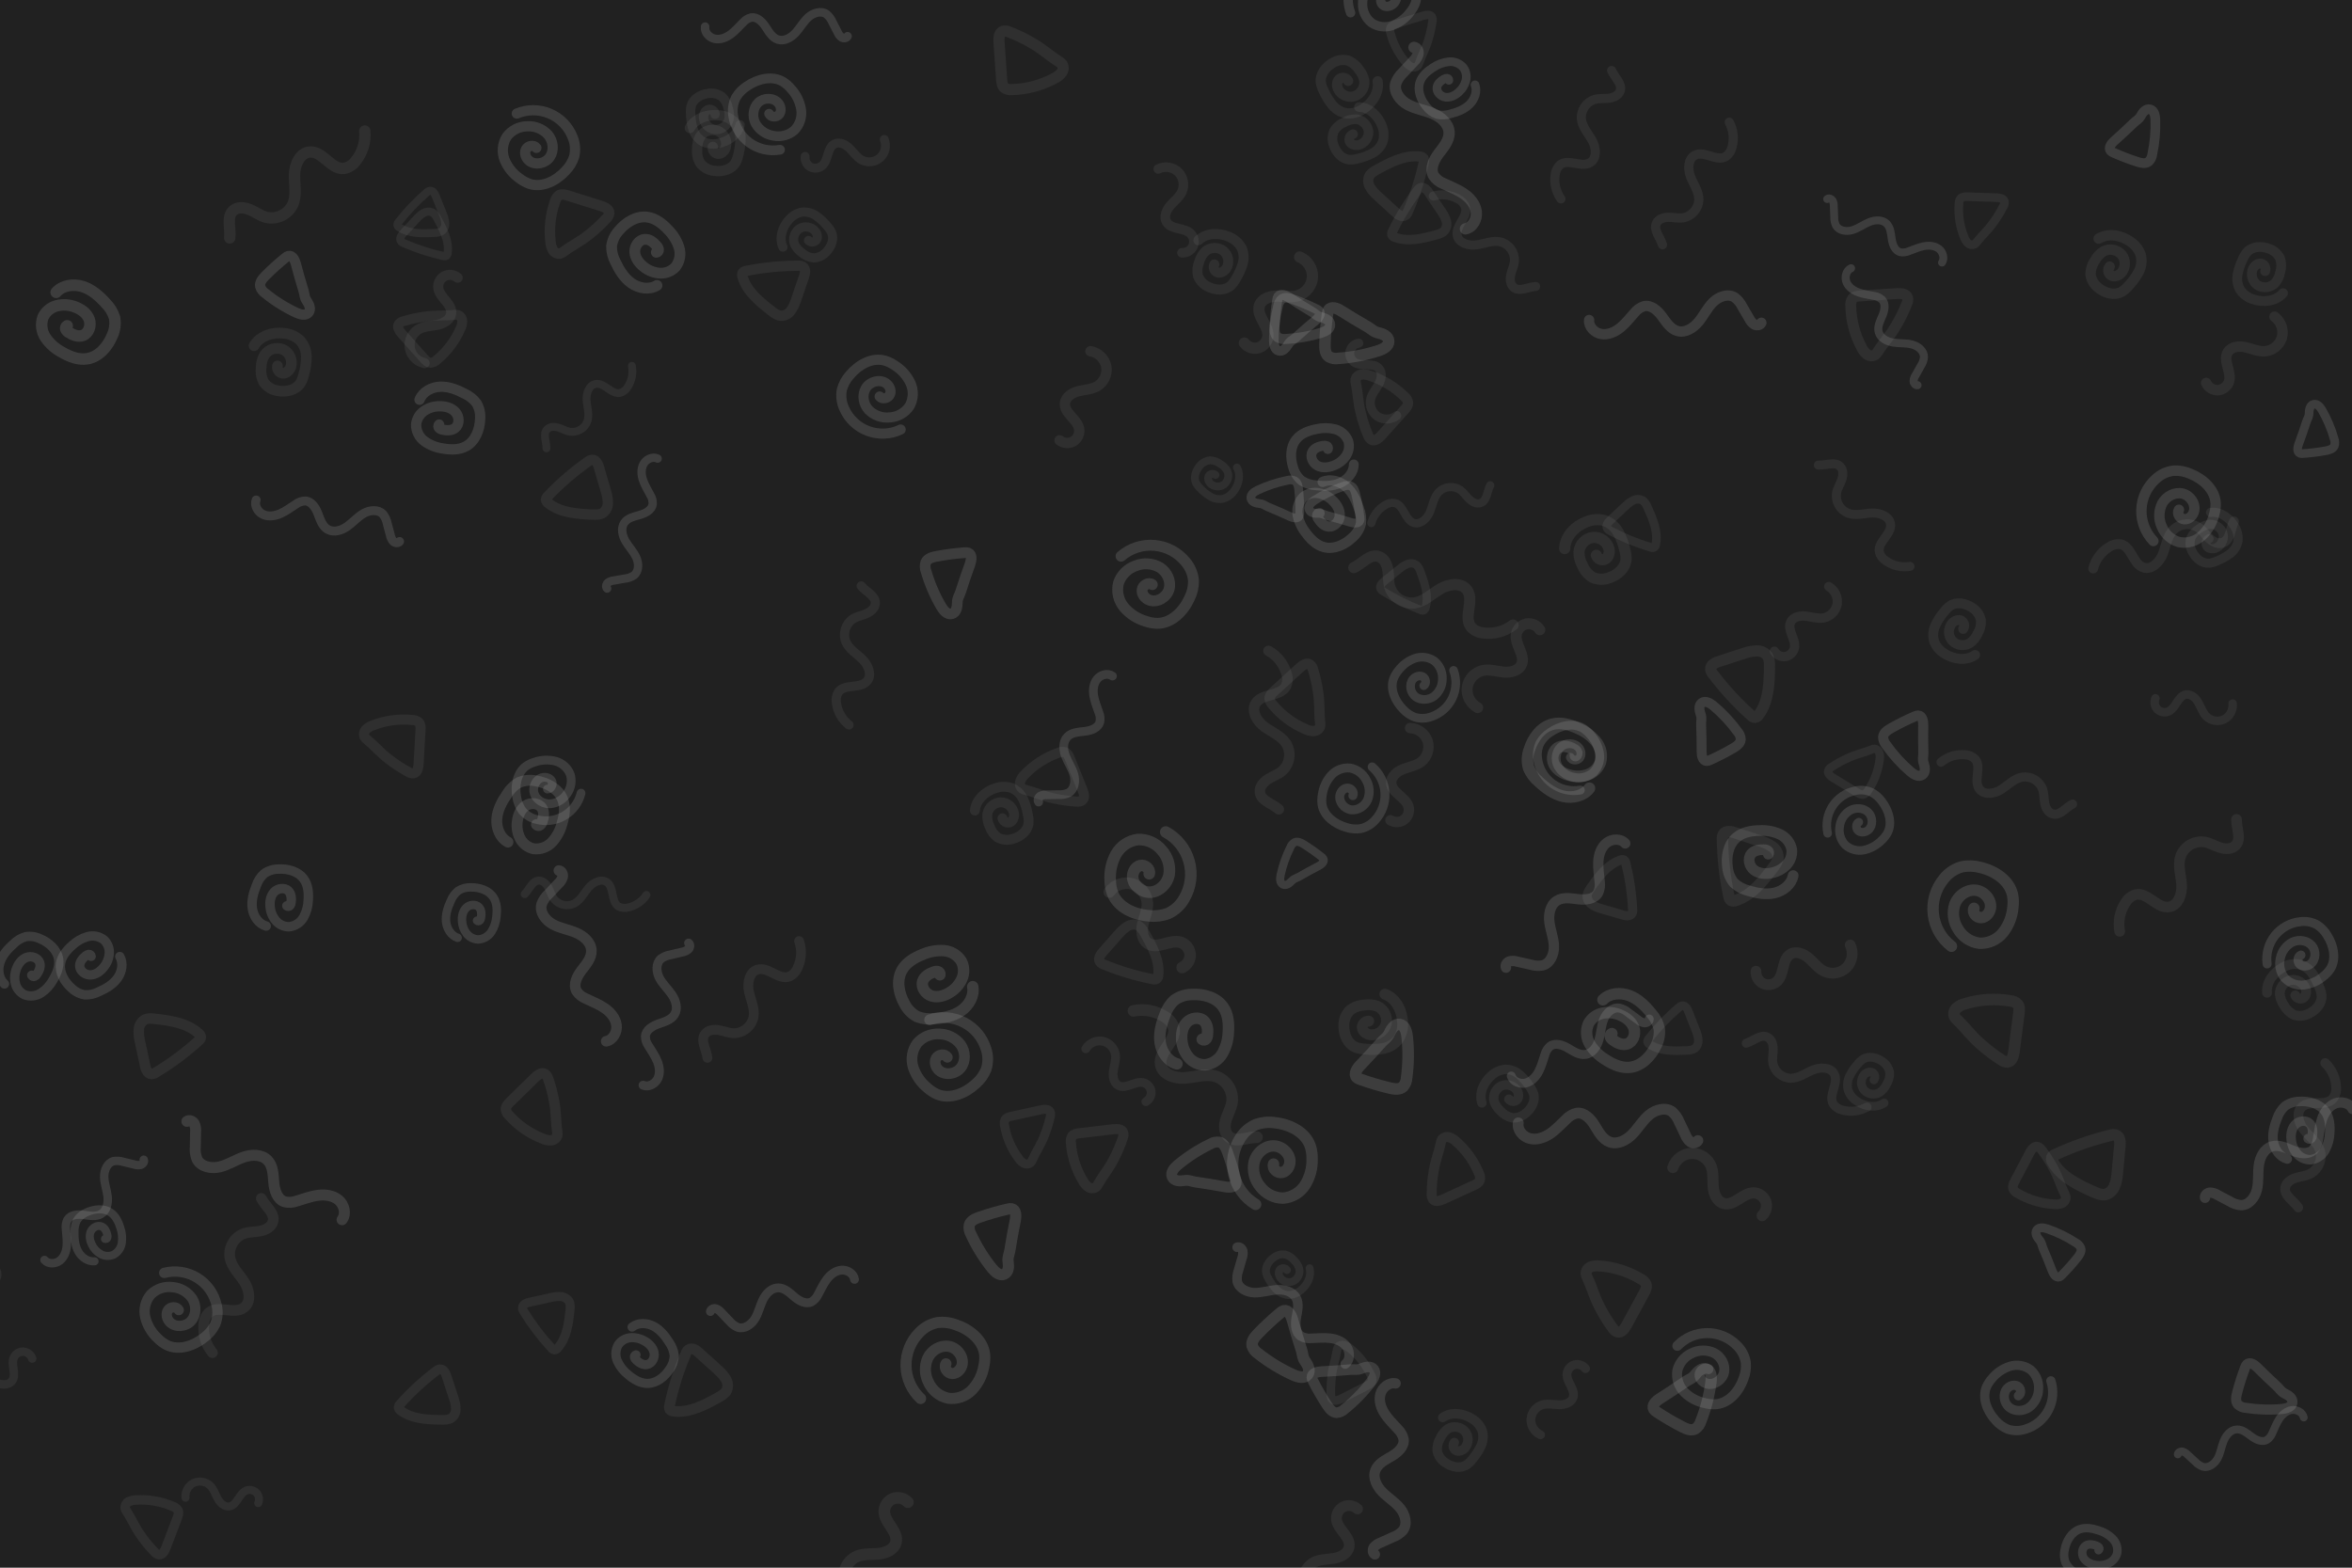
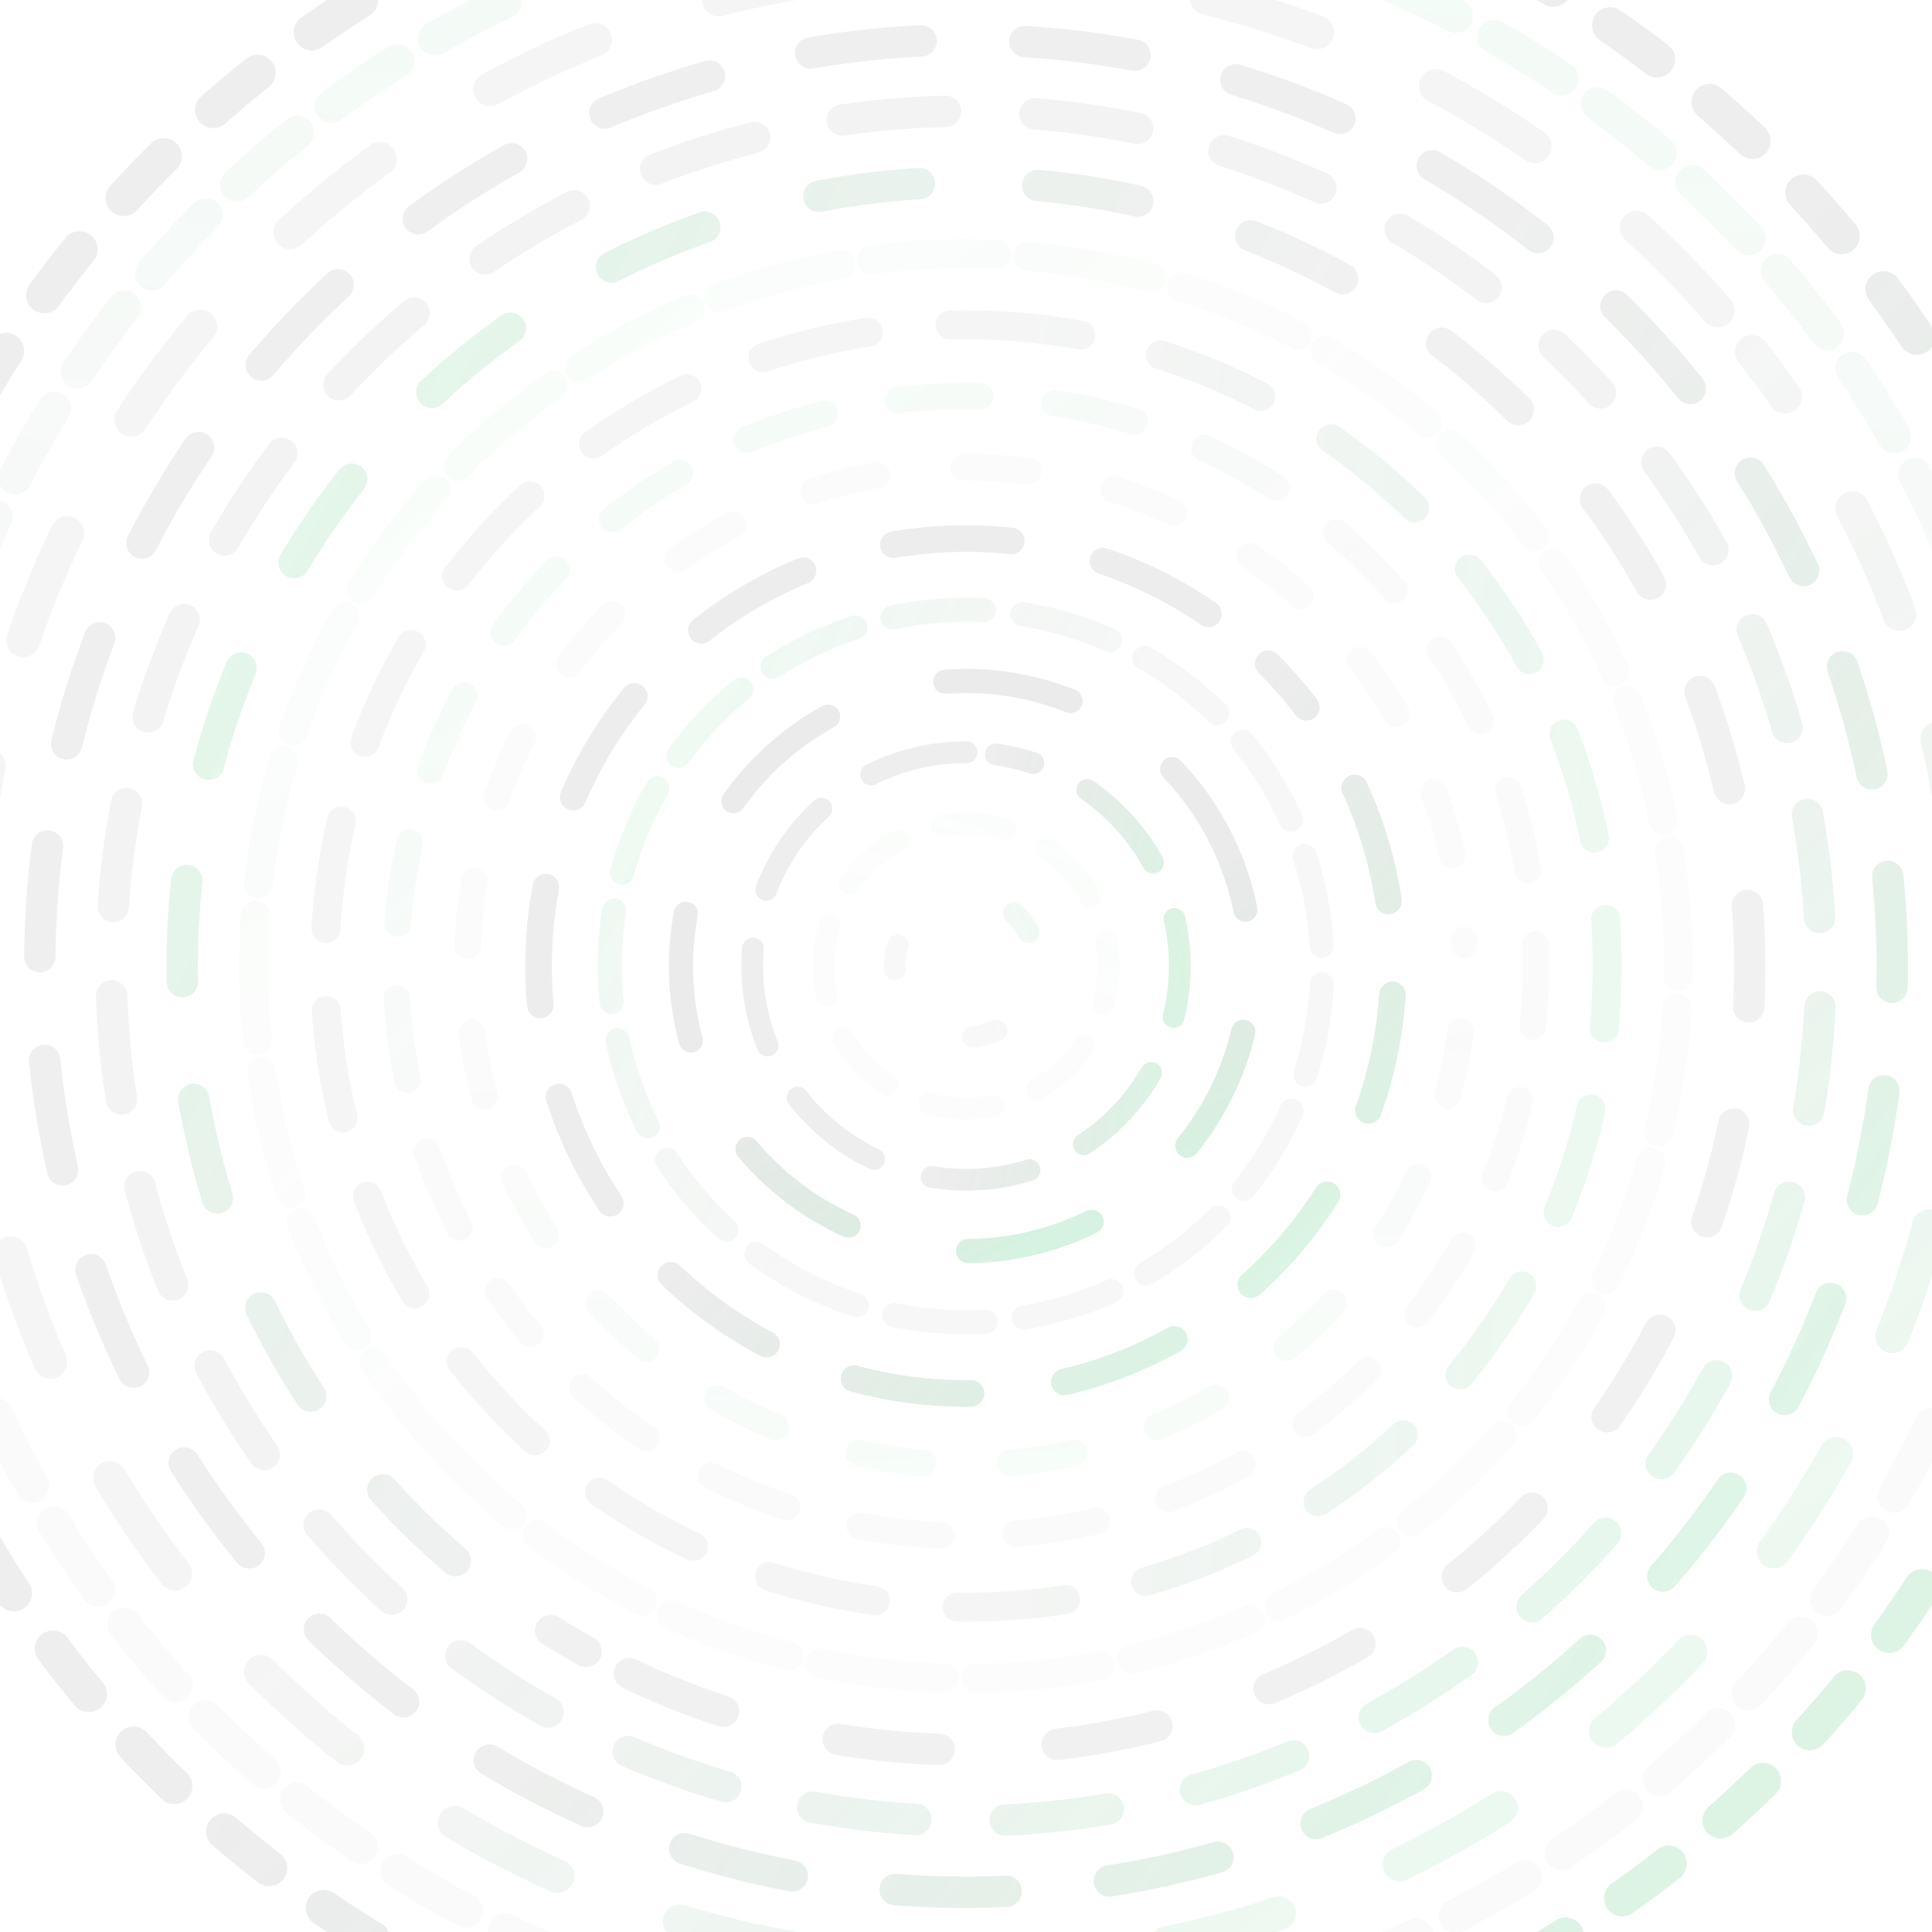
- <svg xmlns="http://www.w3.org/2000/svg" xmlns:xlink="http://www.w3.org/1999/xlink" viewBox="0 0 1200 800">
-   <style>
-     :root { color: #212121; background-color: blue; max-width: 100% }
-     body { margin: 0 }
-     path { fill: none; stroke: #b3b3b3; stroke-width: 5px; stroke-linecap: round; stroke-opacity: 0.2 }
-     path:nth-child(odd) { stroke-opacity: 0.1 }
-   </style>
-   <rect width="100%" height="100%" fill="currentcolor" />
+ <svg xmlns="http://www.w3.org/2000/svg" version="1.1" viewBox="0 0 800 800" opacity=".2">
  <defs>
-     <path id="t1" d="M7.76,10.89c-1.5,2.18-2.77,4.5-4.27,6.68-1.12,1.63-2.22,4-.86,5.41a4.34,4.34,0,0,0,2.25,1,130.06,130.06,0,0,0,24.85,3.36,2.65,2.65,0,0,0,2-.45,2.5,2.5,0,0,0,.51-2c-.43-7.43-5.32-13.76-10-19.55C21.15,4,20,2.67,18.4,2.18a5.71,5.71,0,0,0-5,1.19,16.87,16.87,0,0,0-3.43,4c-1.43,2.11-.79,1.36-2.23,3.47">
-       <animate attributeName="opacity" repeatCount="indefinite" dur="20s" values="1;1;1;0;0;0;0;0;1" />
-       <animateTransform attributeName="transform" type="rotate" repeatCount="indefinite" dur="80s" from="360 150 150" to="0 150 150" />
-     </path>
-     <path id="c1" d="M12.36,11.18a1.16,1.16,0,0,0-1.63-.11,3,3,0,0,0-.87,1.58c-.61,2.11-.78,4.58.55,6.32,1.71,2.23,5.36,2.21,7.57.46s3.15-4.69,3.26-7.5a13.18,13.18,0,0,0-1.89-7.67A9.12,9.12,0,0,0,12.85,0,9.93,9.93,0,0,0,4.51,3.82,20.08,20.08,0,0,0,.67,12.45c-.86,3.8-1.14,8,.63,11.44,2.31,4.55,7.64,6.85,12.72,7.3a13.12,13.12,0,0,0,7.81-1.32,15.12,15.12,0,0,0,5-5.68c2.11-3.59,3.87-7.56,3.88-11.73S28.64,3.9,24.84,2.21">
-       <animate attributeName="opacity" repeatCount="indefinite" dur="20s" values="0;1;1;1;0;0;0;0;0" />
-       <animateTransform attributeName="transform" type="rotate" repeatCount="indefinite" dur="80s" from="360 150 150" to="0 150 150" />
-     </path>
-     <path id="l1" d="M2.07,10.63a6,6,0,0,0,2.89,6A6,6,0,0,0,11.59,16c3.64-3.14,2.84-10.08,7.21-12.06,2.83-1.29,6.15.49,8.31,2.72s3.86,5,6.55,6.59a9.31,9.31,0,0,0,10.47-1A9.31,9.31,0,0,0,46.62,2">
-       <animate attributeName="opacity" repeatCount="indefinite" dur="20s" values="0;0;1;1;1;0;0;0;0" />
-       <animateTransform attributeName="transform" type="rotate" repeatCount="indefinite" dur="80s" from="360 150 150" to="0 150 150" />
-     </path>
-     <path id="t2" d="M23.42,19c-1.93-6-2.36-7.18-4.09-13.2-.54-1.88-1.82-4.21-3.71-3.74a3.78,3.78,0,0,0-1.45.88,120.75,120.75,0,0,0-9.68,9.15c-1.38,1.45-2.82,3.27-2.41,5.23a6.22,6.22,0,0,0,2.63,3.34,73,73,0,0,0,15.38,9.16c2,.87,4.64,1.5,6-.18s.26-4-1-5.75S24.06,21,23.42,19Z">
-       <animate attributeName="opacity" repeatCount="indefinite" dur="20s" values="0;0;0;1;1;1;0;0;0" />
-       <animateTransform attributeName="transform" type="rotate" repeatCount="indefinite" dur="80s" from="360 150 150" to="0 150 150" />
-     </path>
-     <path id="c2" d="M13.44,10.08a2.92,2.92,0,0,0-4.15-.66C7.93,10.56,8,12.75,8.79,14.32a6.86,6.86,0,0,0,8.38,3,7.23,7.23,0,0,0,4.17-8A11.85,11.85,0,0,0,18.15,4,11.42,11.42,0,0,0,12.33.14a9.79,9.79,0,0,0-7.4,2C1.72,4.41-.71,8.37.19,12.21a13.84,13.84,0,0,0,1.85,4,30.12,30.12,0,0,0,5,6.55A11.53,11.53,0,0,0,14.33,26,12.35,12.35,0,0,0,22,23.15c4.33-3.33,7.31-9,5.86-14.3">
-       <animate attributeName="opacity" repeatCount="indefinite" dur="20s" values="0;0;0;0;1;1;1;0;0" />
-       <animateTransform attributeName="transform" type="rotate" repeatCount="indefinite" dur="80s" from="360 150 150" to="0 150 150" />
-     </path>
-     <path id="l2" d="M85.7,8.9c.33-3.32-2.7-6.31-6-6.81s-6.62,1-9.21,3.12S65.89,10,63.64,12.49a9.41,9.41,0,0,1-4.58,3.19c-3.47.78-6.65-2.08-8.76-4.94s-4.2-6.21-7.64-7.11c-3.79-1-7.67,1.51-10.15,4.54s-4.16,6.7-6.93,9.47S18.31,22.12,15,20.06a12.07,12.07,0,0,1-3.69-4.46L7.93,9.85A7.14,7.14,0,0,0,5.39,6.91C4.22,6.3,2.5,6.56,2,7.78">
-       <animate attributeName="opacity" repeatCount="indefinite" dur="20s" values="0;0;0;0;0;1;1;1;0" />
-       <animateTransform attributeName="transform" type="rotate" repeatCount="indefinite" dur="80s" from="360 150 150" to="0 150 150" />
-     </path>
-     <path id="t3" d="M16.58,2.36A68.52,68.52,0,0,0,5.33,2.14,4.14,4.14,0,0,0,2.7,3C1.38,4.23,2.18,6.42,3,8l8.1,14.87c.65,1.2,1.43,2.5,2.75,2.87a4.89,4.89,0,0,0,3.37-.69A42.36,42.36,0,0,0,32.45,12.46a8.56,8.56,0,0,0,1.79-3.54,3.37,3.37,0,0,0-1.38-3.5A5,5,0,0,0,31,4.92C25.13,4.1,22.51,2.9,16.58,2.36Z">
-       <animate attributeName="opacity" repeatCount="indefinite" dur="20s" values="1;0;0;0;0;0;1;1;1" />
-       <animateTransform attributeName="transform" type="rotate" repeatCount="indefinite" dur="80s" from="360 150 150" to="0 150 150" />
-     </path>
-     <path id="c3" d="M16.66,19.31c0-2.1-2.84-3.38-4.68-2.35s-2.46,3.52-1.85,5.54c1.12,3.7,5.8,5.64,9.41,4.27s5.81-5.44,5.52-9.3a12.82,12.82,0,0,0-6-9.46A12.7,12.7,0,0,0,8,6.38,12.65,12.65,0,0,0,.54,15.12a20.73,20.73,0,0,0,.75,11.75,17.2,17.2,0,0,0,2.43,4.92c3.94,5.26,11.55,6.36,18,5a17.51,17.51,0,0,0,7.55-3.24,15.27,15.27,0,0,0,4.9-8.16A20.76,20.76,0,0,0,18.61,0">
-       <animate attributeName="opacity" repeatCount="indefinite" dur="20s" values="1;0;0;0;0;0;0;1;1" />
-       <animateTransform attributeName="transform" type="rotate" repeatCount="indefinite" dur="80s" from="360 150 150" to="0 150 150" />
-     </path>
-     <path id="l3" d="M2,19.86c2.37-3.51,2.92-9.08,7-10,2.51-.58,5,1.1,6.65,3.1s2.78,4.4,4.69,6.14a10.34,10.34,0,0,0,13.12.34c3.4-2.8,4.55-7.42,6.65-11.29S46.72.68,50.74,2.48c5.2,2.33,4.63,11.25,9.95,13.29a8.22,8.22,0,0,0,6.09-.56,18.15,18.15,0,0,0,9.57-9.86">
-       <animate attributeName="opacity" repeatCount="indefinite" dur="20s" values="1;1;0;0;0;0;0;0;1" />
-       <animateTransform attributeName="transform" type="rotate" repeatCount="indefinite" dur="80s" from="360 150 150" to="0 150 150" />
-     </path>
+     <linearGradient x1="50%" y1="0%" x2="50%" y2="100%" id="vvvortex-grad">
+       <stop stop-color="hsl(0, 0%, 13%)" stop-opacity=".5" offset="50%" />
+       <stop stop-color="hsl(141, 72%, 42%)" stop-opacity="1" offset="100%" />
+     </linearGradient>
  </defs>
-   <use xlink:href="#t1" transform="translate(417.85 158.91) rotate(166.6) scale(1.05)" />
-   <use xlink:href="#t1" transform="translate(0.38 439.03) rotate(131.04) scale(1.11)" />
-   <use xlink:href="#t1" transform="translate(243.46 711.08) rotate(129.56) scale(0.98)" />
-   <use xlink:href="#t1" transform="translate(692.98 108.37) rotate(280.11) scale(1.04)" />
-   <use xlink:href="#t1" transform="translate(279.86 650.75) rotate(45.12) scale(0.92)" />
-   <use xlink:href="#t1" transform="translate(562.22 467.06) rotate(9.05) scale(1.03)" />
-   <use xlink:href="#t1" transform="translate(904.37 416.17) rotate(75.78) scale(1.16)" />
-   <use xlink:href="#t1" transform="translate(1094.59 602) rotate(153.02) scale(1.18)" />
-   <use xlink:href="#t1" transform="translate(235.85 106.64) rotate(125.86) scale(0.82)" />
-   <use xlink:href="#t1" transform="translate(887.18 319.43) rotate(39.67) scale(1.14)" />
-   <use xlink:href="#t1" transform="translate(708.49 281.46) rotate(18.84) scale(0.84)" />
-   <use xlink:href="#t1" transform="translate(376.51 690.13) rotate(99.76) scale(1.09)" />
-   <use xlink:href="#t1" transform="translate(4.09 544.66) rotate(104.86) scale(1.17)" />
-   <use xlink:href="#t1" transform="translate(322.2 248.69) rotate(131.48) scale(1.06)" />
-   <use xlink:href="#t1" transform="translate(205.82 103.84) rotate(10.42) scale(0.83)" />
-   <use xlink:href="#t1" transform="translate(58.09 532.47) rotate(315.64) scale(1.07)" />
-   <use xlink:href="#t1" transform="translate(746.01 102.32) rotate(113.62) scale(0.96)" />
-   <use xlink:href="#t1" transform="translate(812.58 474.55) rotate(253.89) scale(0.94)" />
-   <use xlink:href="#t1" transform="translate(875.75 523.17) rotate(126.21) scale(0.87)" />
-   <use xlink:href="#t1" transform="translate(822.82 249.43) rotate(14.52) scale(0.88)" />
-   <use xlink:href="#c1" transform="translate(1191.1 589.93) rotate(171.31) scale(0.97)" />
-   <use xlink:href="#c1" transform="translate(286.49 434.15) rotate(184.1) scale(1.11)" />
-   <use xlink:href="#c1" transform="translate(805.18 536.23) rotate(290.8) scale(1.16)" />
-   <use xlink:href="#c1" transform="translate(43.28 472.53) rotate(36.09) scale(0.95)" />
-   <use xlink:href="#c1" transform="translate(159.71 471.07) rotate(171.32) scale(0.96)" />
-   <use xlink:href="#c1" transform="translate(24.09 511.38) rotate(197.93) scale(0.95)" />
-   <use xlink:href="#c1" transform="translate(66.9 635.25) rotate(150.69) scale(0.82)" />
-   <use xlink:href="#c1" transform="translate(738.6 26.34) rotate(45.41) scale(0.88)" />
-   <use xlink:href="#c1" transform="translate(629.6 541.18) rotate(171.55) scale(1.17)" />
-   <use xlink:href="#c1" transform="translate(1081.37 781.51) rotate(96.01) scale(0.86)" />
-   <use xlink:href="#c1" transform="translate(910.88 419.93) rotate(76.46) scale(1.09)" />
-   <use xlink:href="#c1" transform="translate(352.7 124.53) rotate(124.56) scale(1.1)" />
-   <use xlink:href="#c1" transform="translate(309.96 696.74) rotate(297.6) scale(0.93)" />
-   <use xlink:href="#c1" transform="translate(682.76 213.36) rotate(66.32) scale(1)" />
-   <use xlink:href="#c1" transform="translate(819.82 374.18) rotate(102.49) scale(1.18)" />
-   <use xlink:href="#c1" transform="translate(17.48 176.14) rotate(287.42) scale(1.17)" />
-   <use xlink:href="#c1" transform="translate(212.9 230.15) rotate(267.43) scale(1.05)" />
-   <use xlink:href="#c1" transform="translate(254.94 478.3) rotate(174.22) scale(0.86)" />
-   <use xlink:href="#c1" transform="translate(482.11 478.29) rotate(55.56) scale(1.16)" />
-   <use xlink:href="#c1" transform="translate(656.02 263.84) rotate(311.3) scale(1.04)" />
-   <use xlink:href="#l1" transform="translate(593.95 502.62) rotate(236.96) scale(1.18)" />
-   <use xlink:href="#l1" transform="translate(893.2 631.2) rotate(219.28) scale(1.14)" />
-   <use xlink:href="#l1" transform="translate(702.09 170.47) rotate(73.31) scale(0.92)" />
-   <use xlink:href="#l1" transform="translate(1117.52 187.1) rotate(326.86) scale(1.07)" />
-   <use xlink:href="#l1" transform="translate(474.66 772.49) rotate(128.37) scale(1.19)" />
-   <use xlink:href="#l1" transform="translate(897.41 325.71) rotate(321.01) scale(0.95)" />
-   <use xlink:href="#l1" transform="translate(795.11 328.94) rotate(139.56) scale(1.12)" />
-   <use xlink:href="#l1" transform="translate(529.74 220.94) rotate(300.1) scale(1.06)" />
-   <use xlink:href="#l1" transform="translate(22.07 700.72) rotate(153.83) scale(0.86)" />
-   <use xlink:href="#l1" transform="translate(1100.34 346.96) rotate(14.86) scale(0.87)" />
-   <use xlink:href="#l1" transform="translate(817.03 703.9) rotate(135.19) scale(0.9)" />
-   <use xlink:href="#l1" transform="translate(698.18 416.19) rotate(292.98) scale(1.06)" />
-   <use xlink:href="#l1" transform="translate(131.11 775.89) rotate(195.16) scale(0.82)" />
-   <use xlink:href="#l1" transform="translate(578.19 569.51) rotate(232.34) scale(0.9)" />
-   <use xlink:href="#l1" transform="translate(624.4 168.35) rotate(313.68) scale(1.15)" />
-   <use xlink:href="#l1" transform="translate(408.69 70.18) rotate(358.83) scale(0.91)" />
-   <use xlink:href="#l1" transform="translate(592.84 131.89) rotate(265.18) scale(0.98)" />
-   <use xlink:href="#l1" transform="translate(243.92 145.75) rotate(122.15) scale(1.03)" />
-   <use xlink:href="#l1" transform="translate(703.58 774.74) rotate(124.34) scale(1.1)" />
-   <use xlink:href="#l1" transform="translate(892.7 484.14) rotate(355.42) scale(1.1)" />
-   <use xlink:href="#t2" transform="translate(481.58 270.36) rotate(35.97) scale(1.09)" />
-   <use xlink:href="#t2" transform="translate(1081.68 91.79) rotate(244.33) scale(0.99)" />
-   <use xlink:href="#t2" transform="translate(638.78 160.15) rotate(319.24) scale(1.02)" />
-   <use xlink:href="#t2" transform="translate(846.51 737.05) rotate(253.73) scale(1.15)" />
-   <use xlink:href="#t2" transform="translate(640.42 589.33) rotate(116.48) scale(1.11)" />
-   <use xlink:href="#t2" transform="translate(885.29 394.75) rotate(196.19) scale(1.01)" />
-   <use xlink:href="#t2" transform="translate(501.51 606.56) rotate(27.41) scale(1.14)" />
-   <use xlink:href="#t2" transform="translate(636.6 666.3) rotate(0.52) scale(1.18)" />
-   <use xlink:href="#t2" transform="translate(1183.42 240.94) rotate(216.36) scale(0.88)" />
-   <use xlink:href="#t2" transform="translate(1064.83 652.31) rotate(175.16) scale(0.9)" />
-   <use xlink:href="#t2" transform="translate(662.66 168.51) rotate(318.27) scale(1.17)" />
-   <use xlink:href="#t2" transform="translate(673.37 254) rotate(130.85) scale(0.89)" />
-   <use xlink:href="#t2" transform="translate(963.95 358.39) rotate(17) scale(1.03)" />
-   <use xlink:href="#t2" transform="translate(1131.28 702.17) rotate(331.02) scale(1.03)" />
-   <use xlink:href="#t2" transform="translate(668.73 143.91) rotate(66.29) scale(0.98)" />
-   <use xlink:href="#t2" transform="translate(674.33 425.25) rotate(78.57) scale(0.83)" />
-   <use xlink:href="#t2" transform="translate(703.07 254.89) rotate(123.24) scale(0.9)" />
-   <use xlink:href="#t2" transform="translate(699.37 566.97) rotate(239.89) scale(1.18)" />
-   <use xlink:href="#t2" transform="translate(663.25 718.8) rotate(283.33) scale(1.08)" />
-   <use xlink:href="#t2" transform="translate(130.98 128.1) rotate(1.3) scale(1.04)" />
-   <use xlink:href="#c2" transform="translate(520.6 431.87) rotate(200.58) scale(1.01)" />
-   <use xlink:href="#c2" transform="translate(358 43.67) rotate(28.14) scale(0.96)" />
-   <use xlink:href="#c2" transform="translate(1006.59 304.73) rotate(70.18) scale(1.01)" />
-   <use xlink:href="#c2" transform="translate(1182.53 520.21) rotate(190.09) scale(1)" />
-   <use xlink:href="#c2" transform="translate(674.93 29.48) rotate(5.58) scale(1.04)" />
-   <use xlink:href="#c2" transform="translate(960.69 536.85) rotate(71.07) scale(0.89)" />
-   <use xlink:href="#c2" transform="translate(645.86 640.06) rotate(0.06) scale(0.8)" />
-   <use xlink:href="#c2" transform="translate(143.95 204.9) rotate(225.64) scale(1.09)" />
-   <use xlink:href="#c2" transform="translate(607.74 237.23) rotate(345.68) scale(0.8)" />
-   <use xlink:href="#c2" transform="translate(617.08 151.88) rotate(241.48) scale(1.02)" />
-   <use xlink:href="#c2" transform="translate(1070.19 152.76) rotate(253.43) scale(1.06)" />
-   <use xlink:href="#c2" transform="translate(825.82 298.78) rotate(196.78) scale(1.14)" />
-   <use xlink:href="#c2" transform="translate(737.22 751.71) rotate(250.1) scale(0.97)" />
-   <use xlink:href="#c2" transform="translate(366.41 92.39) rotate(224.27) scale(1.05)" />
-   <use xlink:href="#c2" transform="translate(1156.5 121.58) rotate(55.87) scale(1)" />
-   <use xlink:href="#c2" transform="translate(1115.95 285.93) rotate(278.35) scale(0.93)" />
-   <use xlink:href="#c2" transform="translate(426.41 129.78) rotate(170.08) scale(0.93)" />
-   <use xlink:href="#c2" transform="translate(677.06 78.17) rotate(287.03) scale(0.98)" />
-   <use xlink:href="#c2" transform="translate(783.23 569.92) rotate(177.04) scale(0.96)" />
-   <use xlink:href="#c2" transform="translate(680.51 526.66) rotate(305.79) scale(1.11)" />
-   <use xlink:href="#l2" transform="translate(79.35 595.22) rotate(133.93) scale(0.86)" />
-   <use xlink:href="#l2" transform="translate(98.01 563.63) rotate(31.61) scale(1.12)" />
-   <use xlink:href="#l2" transform="translate(900.74 172.88) rotate(180.15) scale(1.05)" />
-   <use xlink:href="#l2" transform="translate(635.3 629.88) rotate(46.44) scale(0.97)" />
-   <use xlink:href="#l2" transform="translate(203.74 283.64) rotate(195.38) scale(0.91)" />
-   <use xlink:href="#l2" transform="translate(729.33 19.42) rotate(73.41) scale(1.15)" />
-   <use xlink:href="#l2" transform="translate(1107.77 736.7) rotate(342.9) scale(0.8)" />
-   <use xlink:href="#l2" transform="translate(433.79 25.35) rotate(183.09) scale(0.87)" />
-   <use xlink:href="#l2" transform="translate(358.63 481.58) rotate(106.99) scale(0.91)" />
-   <use xlink:href="#l2" transform="translate(302.98 299.63) rotate(290.46) scale(0.85)" />
-   <use xlink:href="#l2" transform="translate(693.13 794.44) rotate(276.15) scale(1.05)" />
-   <use xlink:href="#l2" transform="translate(523.03 407.41) rotate(299.59) scale(0.89)" />
-   <use xlink:href="#l2" transform="translate(1118.92 605.41) rotate(328.21) scale(1.05)" />
-   <use xlink:href="#l2" transform="translate(359.07 662.89) rotate(346.65) scale(0.9)" />
-   <use xlink:href="#l2" transform="translate(973.66 201.2) rotate(239.61) scale(0.82)" />
-   <use xlink:href="#l2" transform="translate(933.75 95.33) rotate(28.19) scale(0.8)" />
-   <use xlink:href="#l2" transform="translate(867.73 590.75) rotate(184.87) scale(1.1)" />
-   <use xlink:href="#l2" transform="translate(760.95 489.77) rotate(313.06) scale(1.05)" />
-   <use xlink:href="#l2" transform="translate(845.92 525.81) rotate(156.79) scale(0.91)" />
-   <use xlink:href="#l2" transform="translate(292.6 439.82) rotate(73.75) scale(1.08)" />
-   <use xlink:href="#t3" transform="translate(824.07 684.12) rotate(237.15) scale(1.12)" />
-   <use xlink:href="#t3" transform="translate(80.6 797.23) rotate(229.42) scale(0.97)" />
-   <use xlink:href="#t3" transform="translate(1026.14 102.15) rotate(120.44) scale(0.88)" />
-   <use xlink:href="#t3" transform="translate(977.53 150.51) rotate(114.88) scale(1.11)" />
-   <use xlink:href="#t3" transform="translate(929.48 392.18) rotate(330.09) scale(0.86)" />
-   <use xlink:href="#t3" transform="translate(677.01 716.34) rotate(271.62) scale(0.88)" />
-   <use xlink:href="#t3" transform="translate(670.72 335.56) rotate(76.14) scale(1.06)" />
-   <use xlink:href="#t3" transform="translate(727.88 614.57) rotate(273.91) scale(1.02)" />
-   <use xlink:href="#t3" transform="translate(697.75 228.14) rotate(250.56) scale(1.05)" />
-   <use xlink:href="#t3" transform="translate(554.51 411.88) rotate(186.67) scale(1.03)" />
-   <use xlink:href="#t3" transform="translate(1040.54 581.32) rotate(56.28) scale(0.98)" />
-   <use xlink:href="#t3" transform="translate(280.31 544.42) rotate(74.12) scale(1.06)" />
-   <use xlink:href="#t3" transform="translate(576.94 576.44) rotate(111.87) scale(1.03)" />
-   <use xlink:href="#t3" transform="translate(211.83 398.69) rotate(211.86) scale(1.03)" />
-   <use xlink:href="#t3" transform="translate(1024.83 546.63) rotate(215.89) scale(1.18)" />
-   <use xlink:href="#t3" transform="translate(733.52 6.81) rotate(101.41) scale(0.86)" />
-   <use xlink:href="#t3" transform="translate(315.13 109.09) rotate(135.96) scale(1.07)" />
-   <use xlink:href="#t3" transform="translate(510.37 11.58) rotate(24.57) scale(1.14)" />
-   <use xlink:href="#t3" transform="translate(539.11 565.72) rotate(106.3) scale(0.92)" />
-   <use xlink:href="#t3" transform="translate(200.11 163.05) rotate(346.72) scale(1.01)" />
-   <use xlink:href="#c3" transform="translate(66.39 658.47) rotate(332.87) scale(1.05)" />
-   <use xlink:href="#c3" transform="translate(698.8 21.28) rotate(236.66) scale(0.95)" />
-   <use xlink:href="#c3" transform="translate(821.75 396.73) rotate(157.33) scale(0.9)" />
-   <use xlink:href="#c3" transform="translate(247.91 69.17) rotate(324.53) scale(1.04)" />
-   <use xlink:href="#c3" transform="translate(414.98 69.31) rotate(157.33) scale(0.99)" />
-   <use xlink:href="#c3" transform="translate(573.65 418.59) rotate(15.86) scale(1.18)" />
-   <use xlink:href="#c3" transform="translate(456.92 530.88) rotate(328.92) scale(1.09)" />
-   <use xlink:href="#c3" transform="translate(845.98 703.04) rotate(301.15) scale(1.02)" />
-   <use xlink:href="#c3" transform="translate(1115.11 286.97) rotate(213.52) scale(1.06)" />
-   <use xlink:href="#c3" transform="translate(732.71 328.35) rotate(57.09) scale(0.88)" />
-   <use xlink:href="#c3" transform="translate(661.14 621.34) rotate(198.18) scale(1.16)" />
-   <use xlink:href="#c3" transform="translate(1037.47 689.57) rotate(59.47) scale(0.94)" />
-   <use xlink:href="#c3" transform="translate(1015.23 491.96) rotate(204.87) scale(1.16)" />
-   <use xlink:href="#c3" transform="translate(1162.64 507.94) rotate(249.64) scale(0.92)" />
-   <use xlink:href="#c3" transform="translate(296.77 388.18) rotate(91.08) scale(0.89)" />
-   <use xlink:href="#c3" transform="translate(939.47 439.87) rotate(244.43) scale(0.87)" />
-   <use xlink:href="#c3" transform="translate(487.84 724.31) rotate(210.37) scale(1.13)" />
-   <use xlink:href="#c3" transform="translate(474.59 207.33) rotate(141.76) scale(1.03)" />
-   <use xlink:href="#c3" transform="translate(685.13 383.38) rotate(28.08) scale(0.91)" />
-   <use xlink:href="#c3" transform="translate(559.68 300.45) rotate(306.47) scale(1.11)" />
-   <use xlink:href="#l3" transform="translate(700.37 269.07) rotate(30.86) scale(1.14)" />
-   <use xlink:href="#l3" transform="translate(1154.64 435.18) rotate(147.26) scale(1.09)" />
-   <use xlink:href="#l3" transform="translate(622.86 595.28) rotate(236.71) scale(1.19)" />
-   <use xlink:href="#l3" transform="translate(9.76 647.61) rotate(114.65) scale(0.89)" />
-   <use xlink:href="#l3" transform="translate(900.99 516.99) rotate(38.93) scale(0.92)" />
-   <use xlink:href="#l3" transform="translate(153.36 620) rotate(118.61) scale(1.09)" />
-   <use xlink:href="#l3" transform="translate(763.89 264.06) rotate(173.46) scale(0.84)" />
-   <use xlink:href="#l3" transform="translate(1144.34 285.52) rotate(172.54) scale(1)" />
-   <use xlink:href="#l3" transform="translate(268.82 216.36) rotate(327.02) scale(0.8)" />
-   <use xlink:href="#l3" transform="translate(346.43 526.1) rotate(319.17) scale(1)" />
-   <use xlink:href="#l3" transform="translate(631.11 412.43) rotate(277.31) scale(1.07)" />
-   <use xlink:href="#l3" transform="translate(1153.57 610.79) rotate(291.61) scale(0.99)" />
-   <use xlink:href="#l3" transform="translate(1050.19 427.41) rotate(208.73) scale(0.93)" />
-   <use xlink:href="#l3" transform="translate(770.13 158.76) rotate(232.5) scale(0.92)" />
-   <use xlink:href="#l3" transform="translate(104.58 102.01) rotate(332.68) scale(1.16)" />
-   <use xlink:href="#l3" transform="translate(832.63 114.44) rotate(309.61) scale(0.94)" />
-   <use xlink:href="#l3" transform="translate(942.42 226.33) rotate(58.91) scale(0.92)" />
-   <use xlink:href="#l3" transform="translate(457.83 302.36) rotate(106.05) scale(0.94)" />
-   <use xlink:href="#l3" transform="translate(838.82 44.35) rotate(122.57) scale(0.93)" />
-   <use xlink:href="#l3" transform="translate(269.32 439.98) rotate(11.46) scale(0.82)" />
+   <g stroke="url(#vvvortex-grad)" fill="none" stroke-linecap="round">
+     <circle r="472" cx="400" cy="400" stroke-width="15" stroke-dasharray="24 28" stroke-dashoffset="25" transform="rotate(314, 400, 400)" opacity="0.77" />
+     <circle r="442.5" cx="400" cy="400" stroke-width="14" stroke-dasharray="33 18" stroke-dashoffset="25" transform="rotate(184, 400, 400)" opacity="0.25" />
+     <circle r="413" cx="400" cy="400" stroke-width="14" stroke-dasharray="48 54" stroke-dashoffset="25" transform="rotate(322, 400, 400)" opacity="0.43" />
+     <circle r="383.5" cx="400" cy="400" stroke-width="13" stroke-dasharray="46 43" stroke-dashoffset="25" transform="rotate(305, 400, 400)" opacity="0.71" />
+     <circle r="354" cx="400" cy="400" stroke-width="13" stroke-dasharray="43 37" stroke-dashoffset="25" transform="rotate(315, 400, 400)" opacity="0.53" />
+     <circle r="324.5" cx="400" cy="400" stroke-width="13" stroke-dasharray="42 49" stroke-dashoffset="25" transform="rotate(119, 400, 400)" opacity="0.61" />
+     <circle r="295" cx="400" cy="400" stroke-width="12" stroke-dasharray="52 13" stroke-dashoffset="25" transform="rotate(141, 400, 400)" opacity="0.13" />
+     <circle r="265.5" cx="400" cy="400" stroke-width="12" stroke-dasharray="45 34" stroke-dashoffset="25" transform="rotate(276, 400, 400)" opacity="0.44" />
+     <circle r="236" cx="400" cy="400" stroke-width="11" stroke-dasharray="34 31" stroke-dashoffset="25" transform="rotate(143, 400, 400)" opacity="0.22" />
+     <circle r="206.5" cx="400" cy="400" stroke-width="11" stroke-dasharray="27 36" stroke-dashoffset="25" transform="rotate(357, 400, 400)" opacity="0.18" />
+     <circle r="177" cx="400" cy="400" stroke-width="11" stroke-dasharray="49 39" stroke-dashoffset="25" transform="rotate(315, 400, 400)" opacity="0.81" />
+     <circle r="147.5" cx="400" cy="400" stroke-width="10" stroke-dasharray="38 16" stroke-dashoffset="25" transform="rotate(121, 400, 400)" opacity="0.36" />
+     <circle r="118" cx="400" cy="400" stroke-width="10" stroke-dasharray="53 51" stroke-dashoffset="25" transform="rotate(335, 400, 400)" opacity="0.90" />
+     <circle r="88.5" cx="400" cy="400" stroke-width="9" stroke-dasharray="41 25" stroke-dashoffset="25" transform="rotate(278, 400, 400)" opacity="0.80" />
+     <circle r="59" cx="400" cy="400" stroke-width="9" stroke-dasharray="27 19" stroke-dashoffset="25" transform="rotate(195, 400, 400)" opacity="0.11" />
+     <circle r="29.5" cx="400" cy="400" stroke-width="9" stroke-dasharray="10 48" stroke-dashoffset="25" transform="rotate(248, 400, 400)" opacity="0.33" />
+   </g>
</svg>
